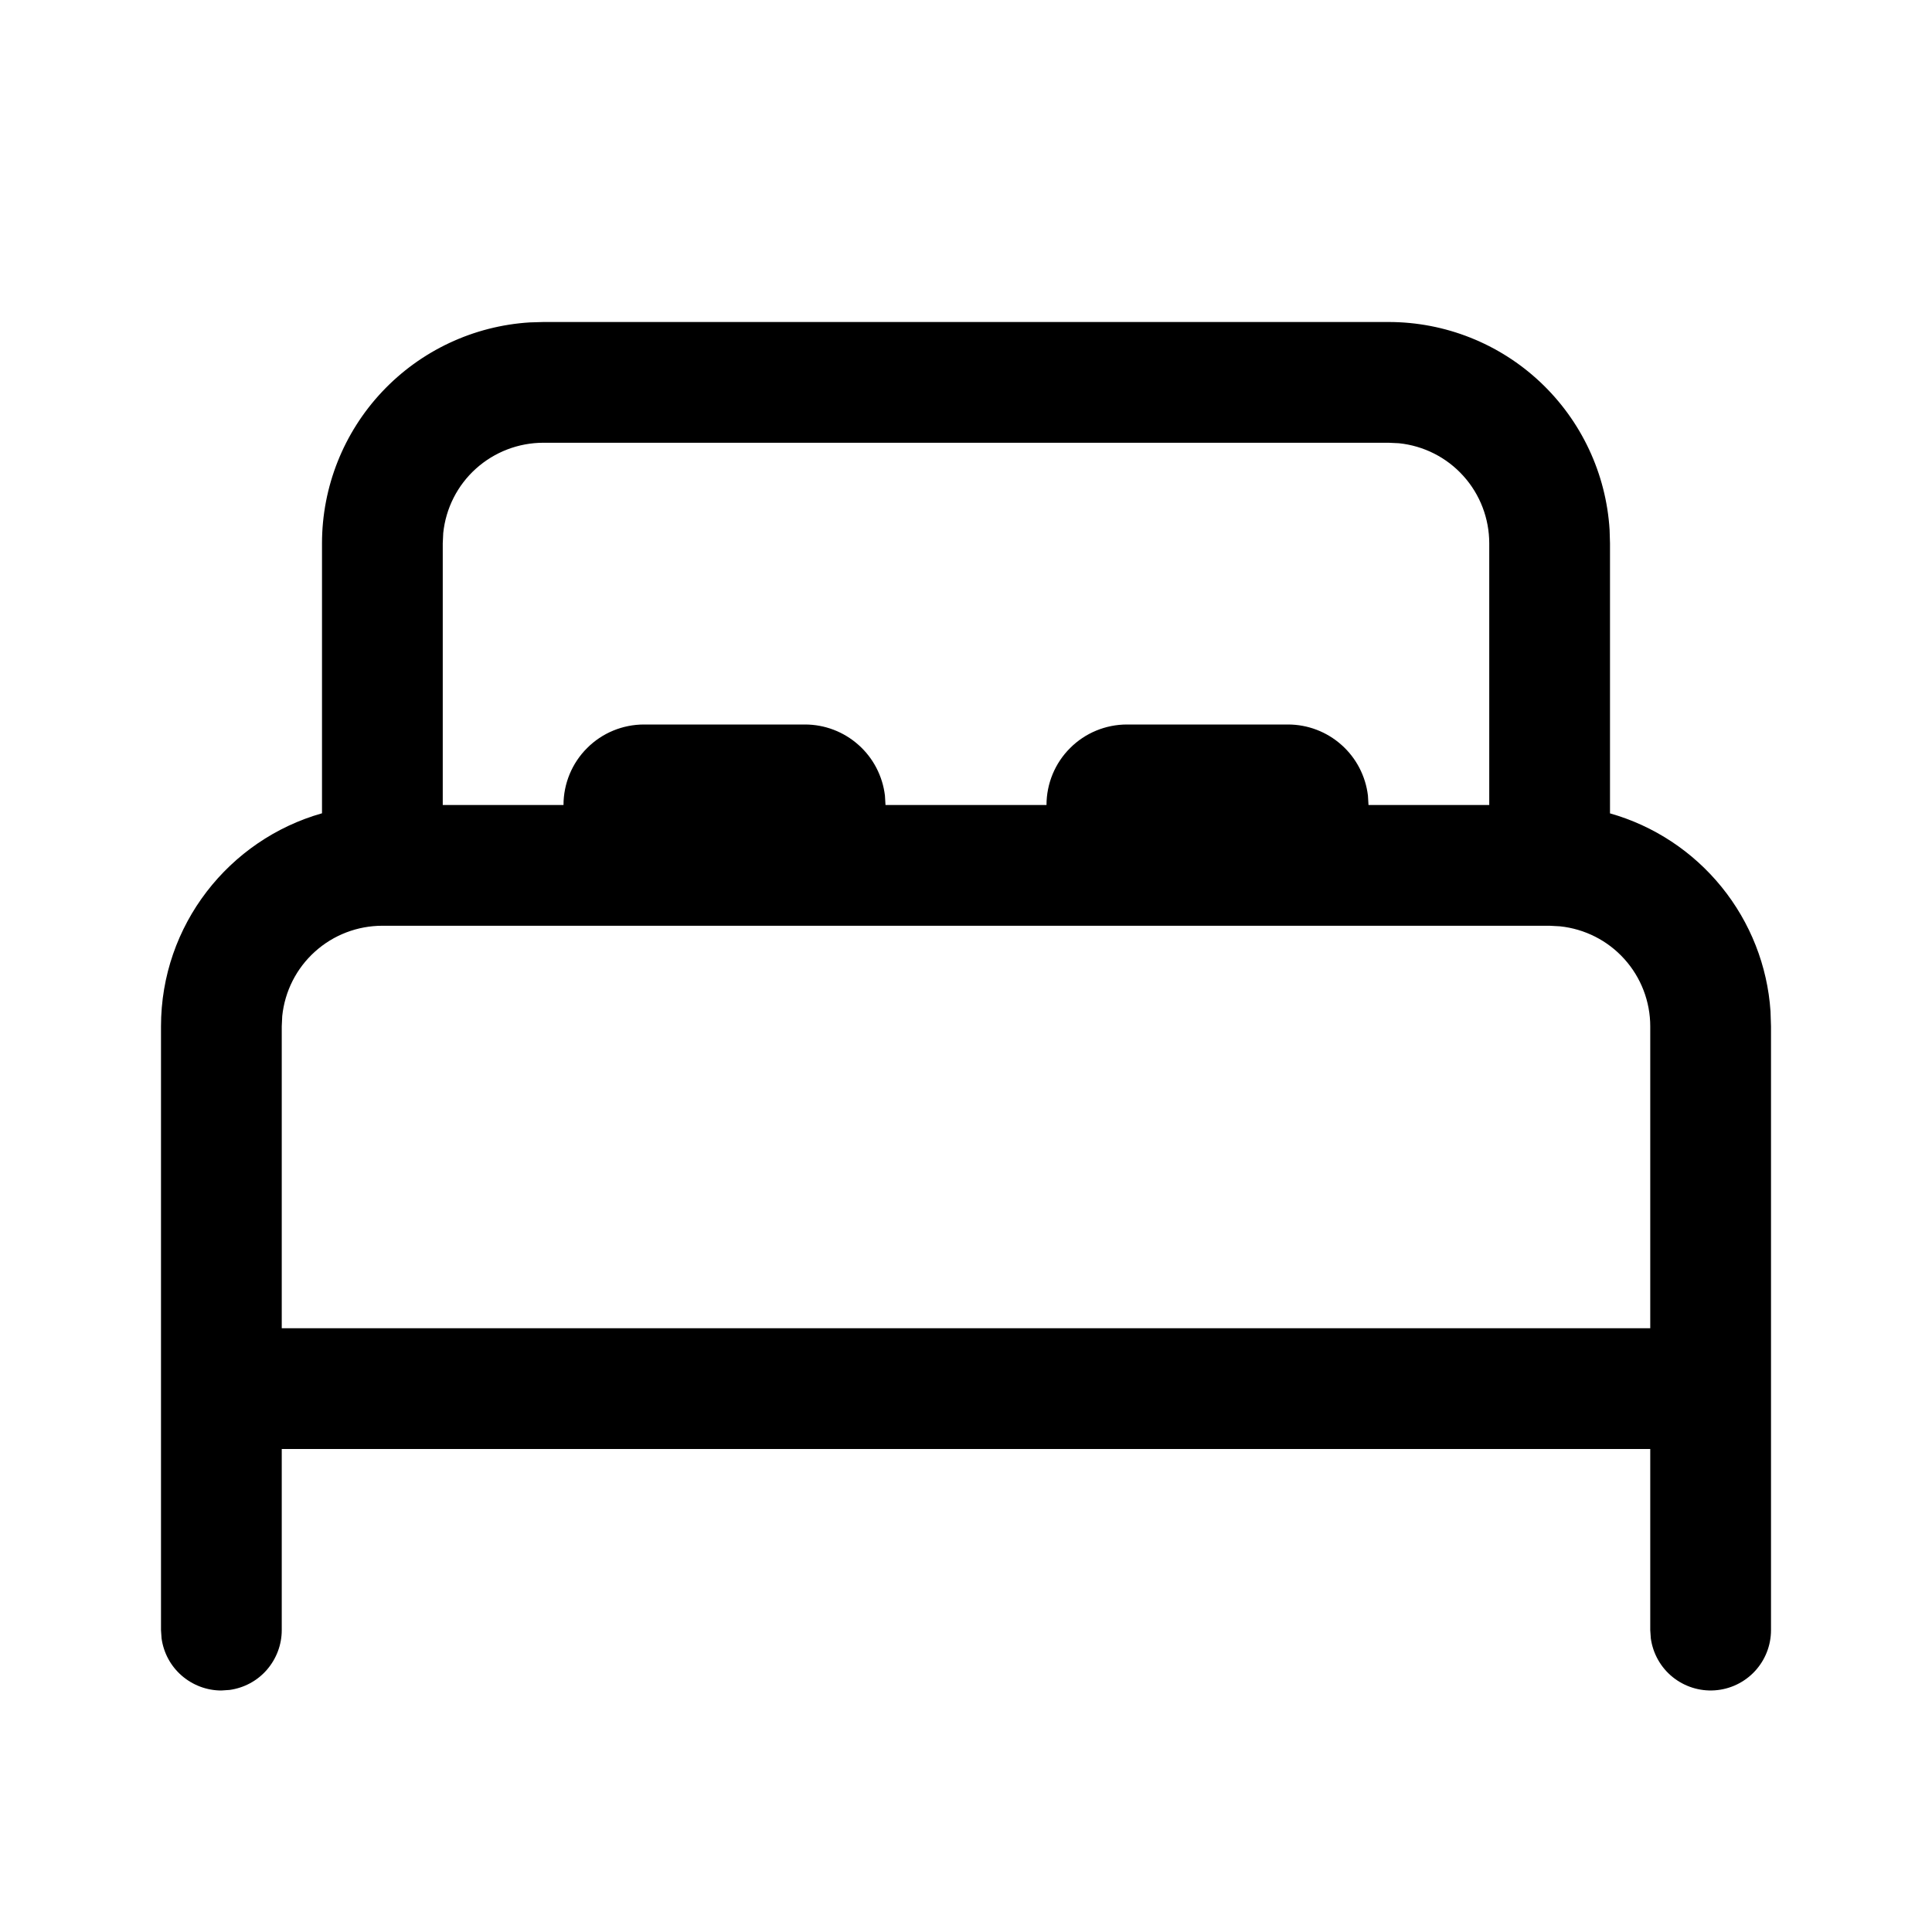
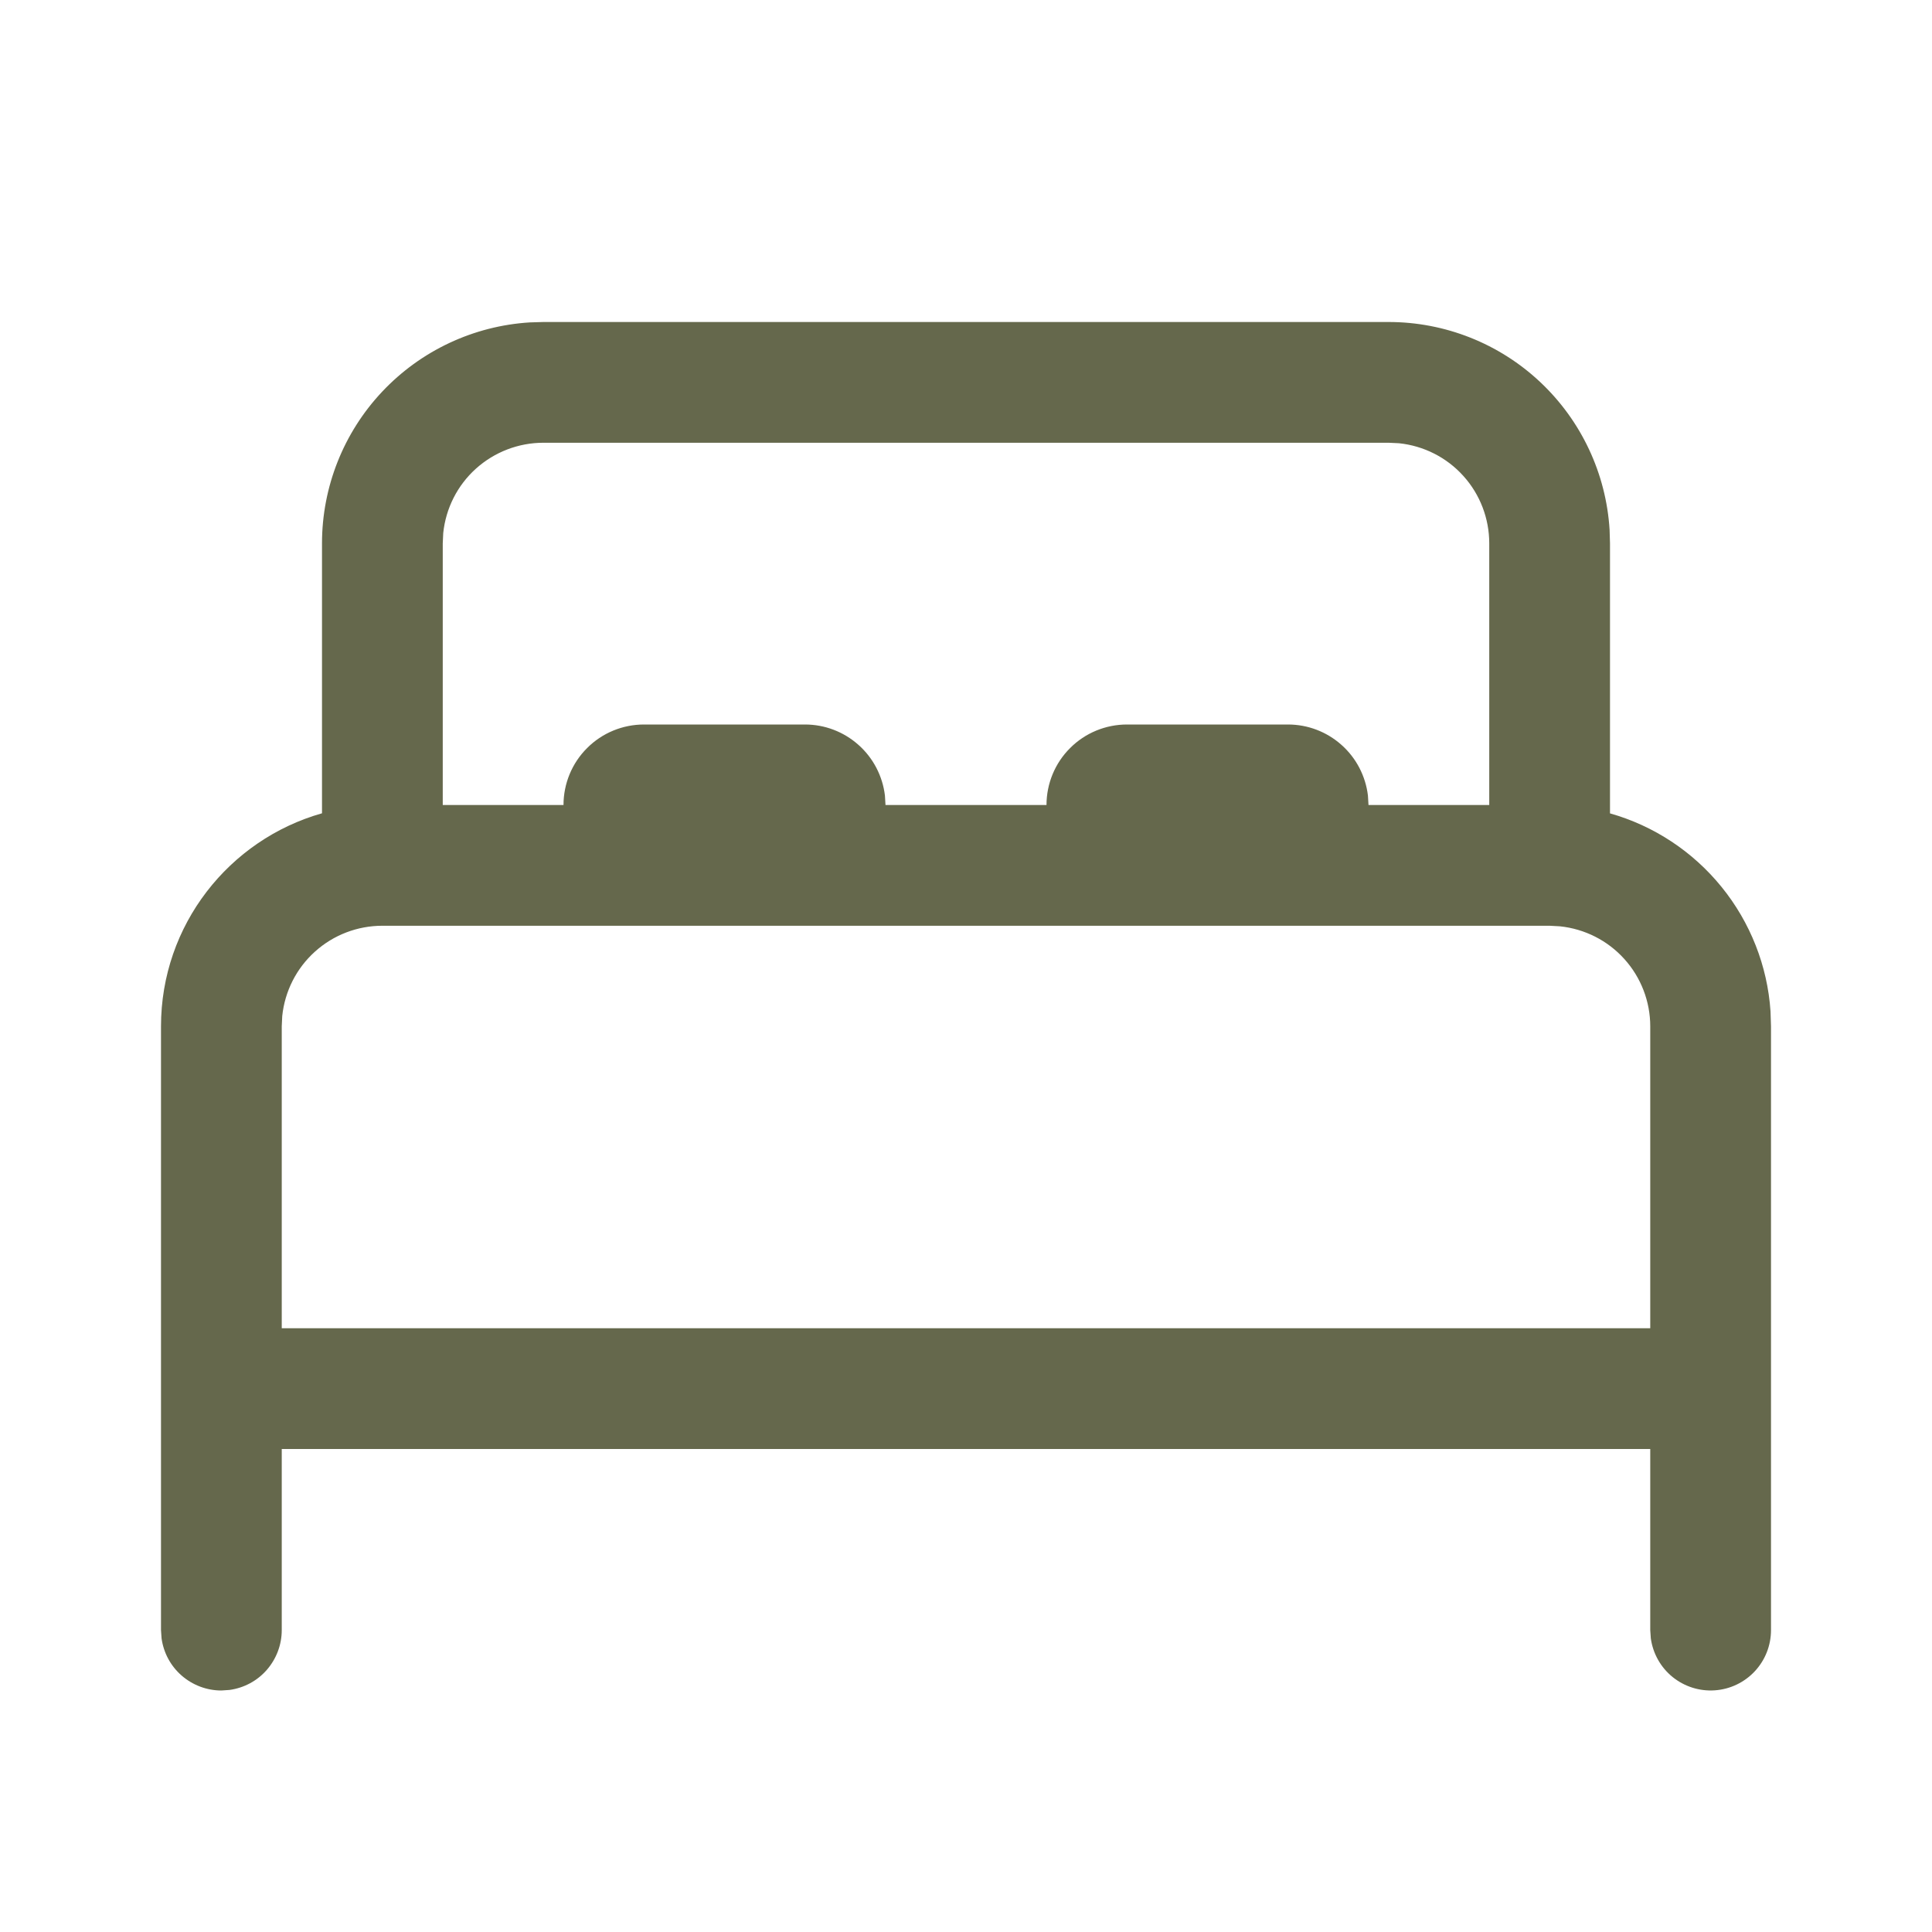
<svg xmlns="http://www.w3.org/2000/svg" width="24" height="24" viewBox="0 0 24 24" fill="none">
-   <path d="M6.75 4H17.25C17.95 4 18.624 4.267 19.134 4.747C19.644 5.227 19.952 5.883 19.995 6.582L20 6.75V10.104C20.545 10.258 21.029 10.578 21.386 11.018C21.743 11.458 21.956 11.998 21.994 12.563L22 12.75V20.25C22 20.44 21.928 20.623 21.798 20.762C21.668 20.901 21.491 20.985 21.301 20.998C21.111 21.011 20.924 20.951 20.777 20.832C20.629 20.712 20.533 20.54 20.507 20.352L20.5 20.25V18H3.5V20.25C3.5 20.431 3.434 20.606 3.315 20.743C3.196 20.88 3.032 20.968 2.852 20.993L2.75 21C2.569 21 2.394 20.934 2.257 20.815C2.12 20.696 2.032 20.532 2.007 20.352L2 20.25V12.75C2 11.491 2.846 10.43 4 10.103V6.75C4 6.05 4.267 5.376 4.747 4.866C5.227 4.356 5.883 4.048 6.582 4.005L6.75 4ZM19.25 11.5H4.75C4.441 11.5 4.142 11.614 3.912 11.822C3.682 12.029 3.538 12.314 3.506 12.622L3.5 12.75V16.5H20.5V12.75C20.5 12.441 20.385 12.142 20.178 11.913C19.971 11.683 19.686 11.539 19.378 11.507L19.25 11.5ZM17.25 5.5H6.75C6.441 5.5 6.142 5.615 5.912 5.822C5.682 6.029 5.538 6.314 5.506 6.622L5.5 6.75V10H7C7 9.735 7.105 9.48 7.293 9.293C7.48 9.105 7.735 9 8 9H10C10.245 9 10.481 9.09 10.664 9.253C10.847 9.415 10.964 9.64 10.993 9.883L11 10H13C13 9.735 13.105 9.48 13.293 9.293C13.48 9.105 13.735 9 14 9H16C16.245 9 16.481 9.09 16.664 9.253C16.847 9.415 16.964 9.64 16.993 9.883L17 10H18.5V6.75C18.5 6.441 18.386 6.142 18.178 5.912C17.971 5.682 17.686 5.538 17.378 5.506L17.25 5.5Z" fill="black" />
+   <path d="M6.75 4H17.25C17.95 4 18.624 4.267 19.134 4.747C19.644 5.227 19.952 5.883 19.995 6.582L20 6.75V10.104C20.545 10.258 21.029 10.578 21.386 11.018C21.743 11.458 21.956 11.998 21.994 12.563L22 12.75V20.25C22 20.44 21.928 20.623 21.798 20.762C21.668 20.901 21.491 20.985 21.301 20.998C21.111 21.011 20.924 20.951 20.777 20.832C20.629 20.712 20.533 20.54 20.507 20.352L20.5 20.25V18H3.5V20.25C3.5 20.431 3.434 20.606 3.315 20.743C3.196 20.88 3.032 20.968 2.852 20.993L2.75 21C2.569 21 2.394 20.934 2.257 20.815C2.12 20.696 2.032 20.532 2.007 20.352L2 20.25V12.75C2 11.491 2.846 10.43 4 10.103V6.75C4 6.05 4.267 5.376 4.747 4.866C5.227 4.356 5.883 4.048 6.582 4.005L6.75 4ZM19.25 11.5H4.75C4.441 11.5 4.142 11.614 3.912 11.822C3.682 12.029 3.538 12.314 3.506 12.622L3.5 12.75V16.5H20.5V12.75C20.5 12.441 20.385 12.142 20.178 11.913C19.971 11.683 19.686 11.539 19.378 11.507L19.25 11.5ZM17.25 5.5H6.75C6.441 5.5 6.142 5.615 5.912 5.822C5.682 6.029 5.538 6.314 5.506 6.622L5.5 6.75V10H7C7 9.735 7.105 9.48 7.293 9.293C7.48 9.105 7.735 9 8 9H10C10.245 9 10.481 9.09 10.664 9.253C10.847 9.415 10.964 9.64 10.993 9.883L11 10H13C13 9.735 13.105 9.48 13.293 9.293C13.48 9.105 13.735 9 14 9H16C16.245 9 16.481 9.09 16.664 9.253C16.847 9.415 16.964 9.64 16.993 9.883L17 10H18.5V6.75C18.5 6.441 18.386 6.142 18.178 5.912C17.971 5.682 17.686 5.538 17.378 5.506L17.25 5.5Z" fill="#65684C" />
</svg>
